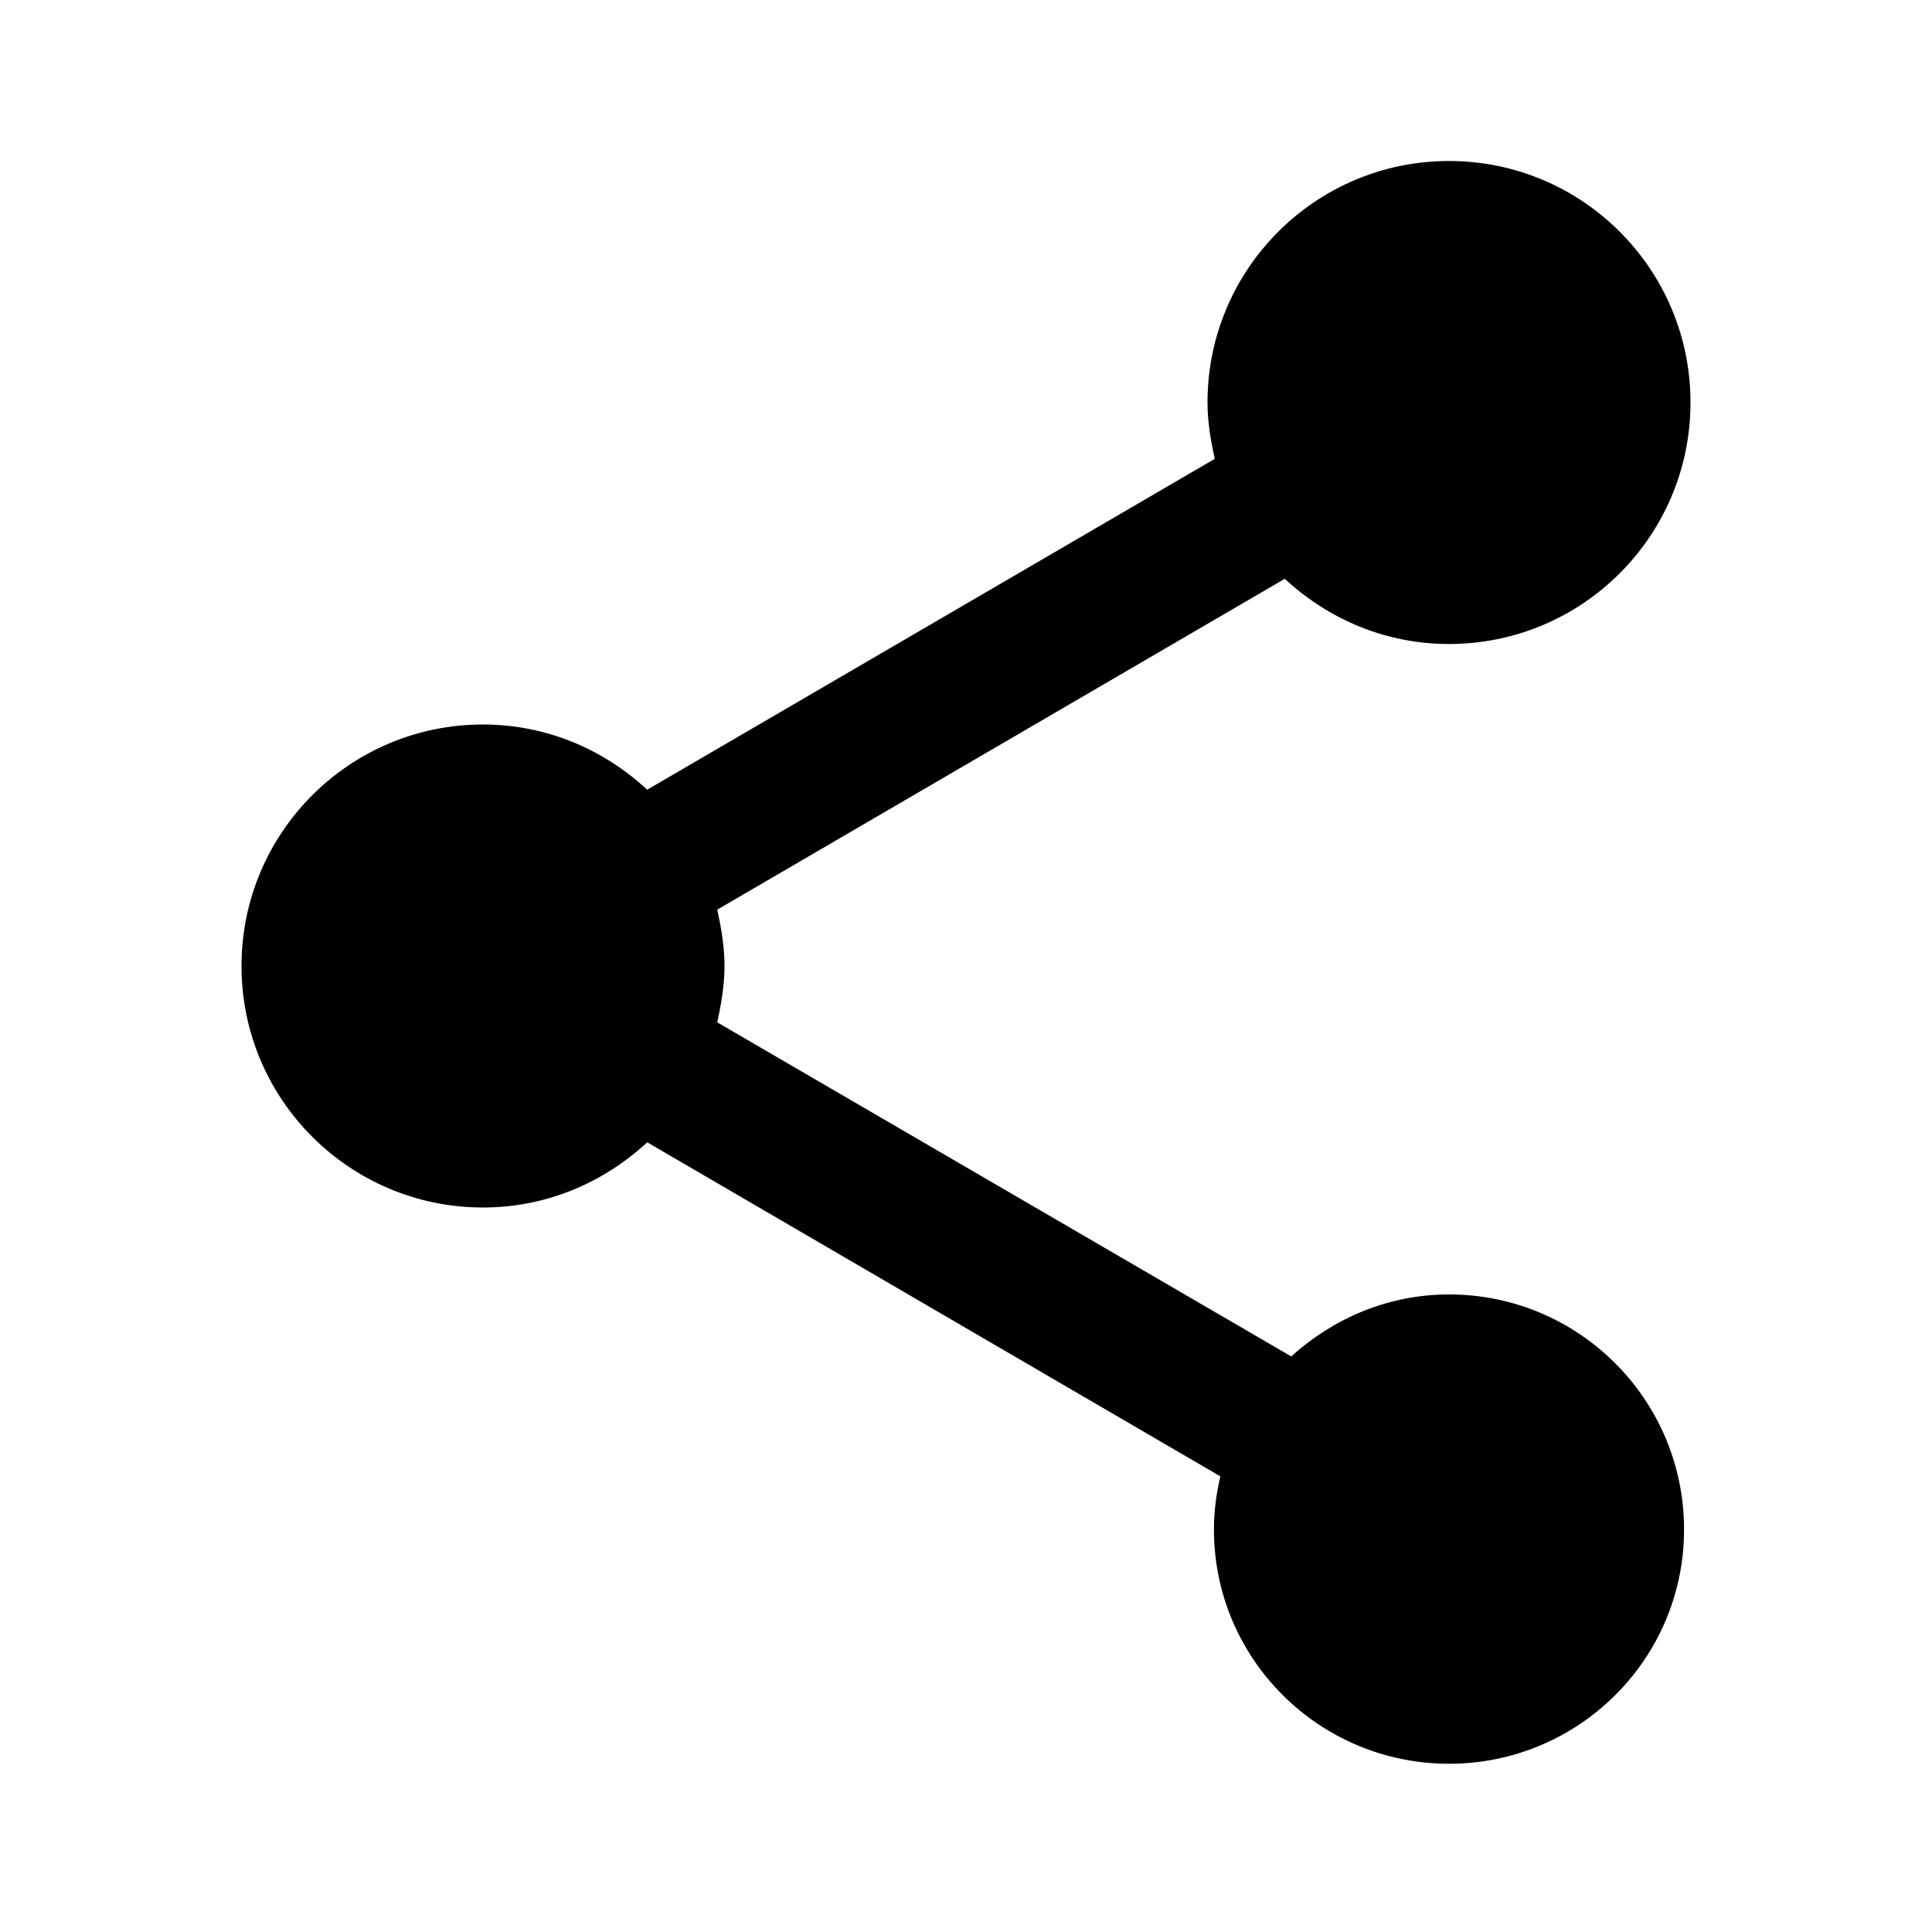
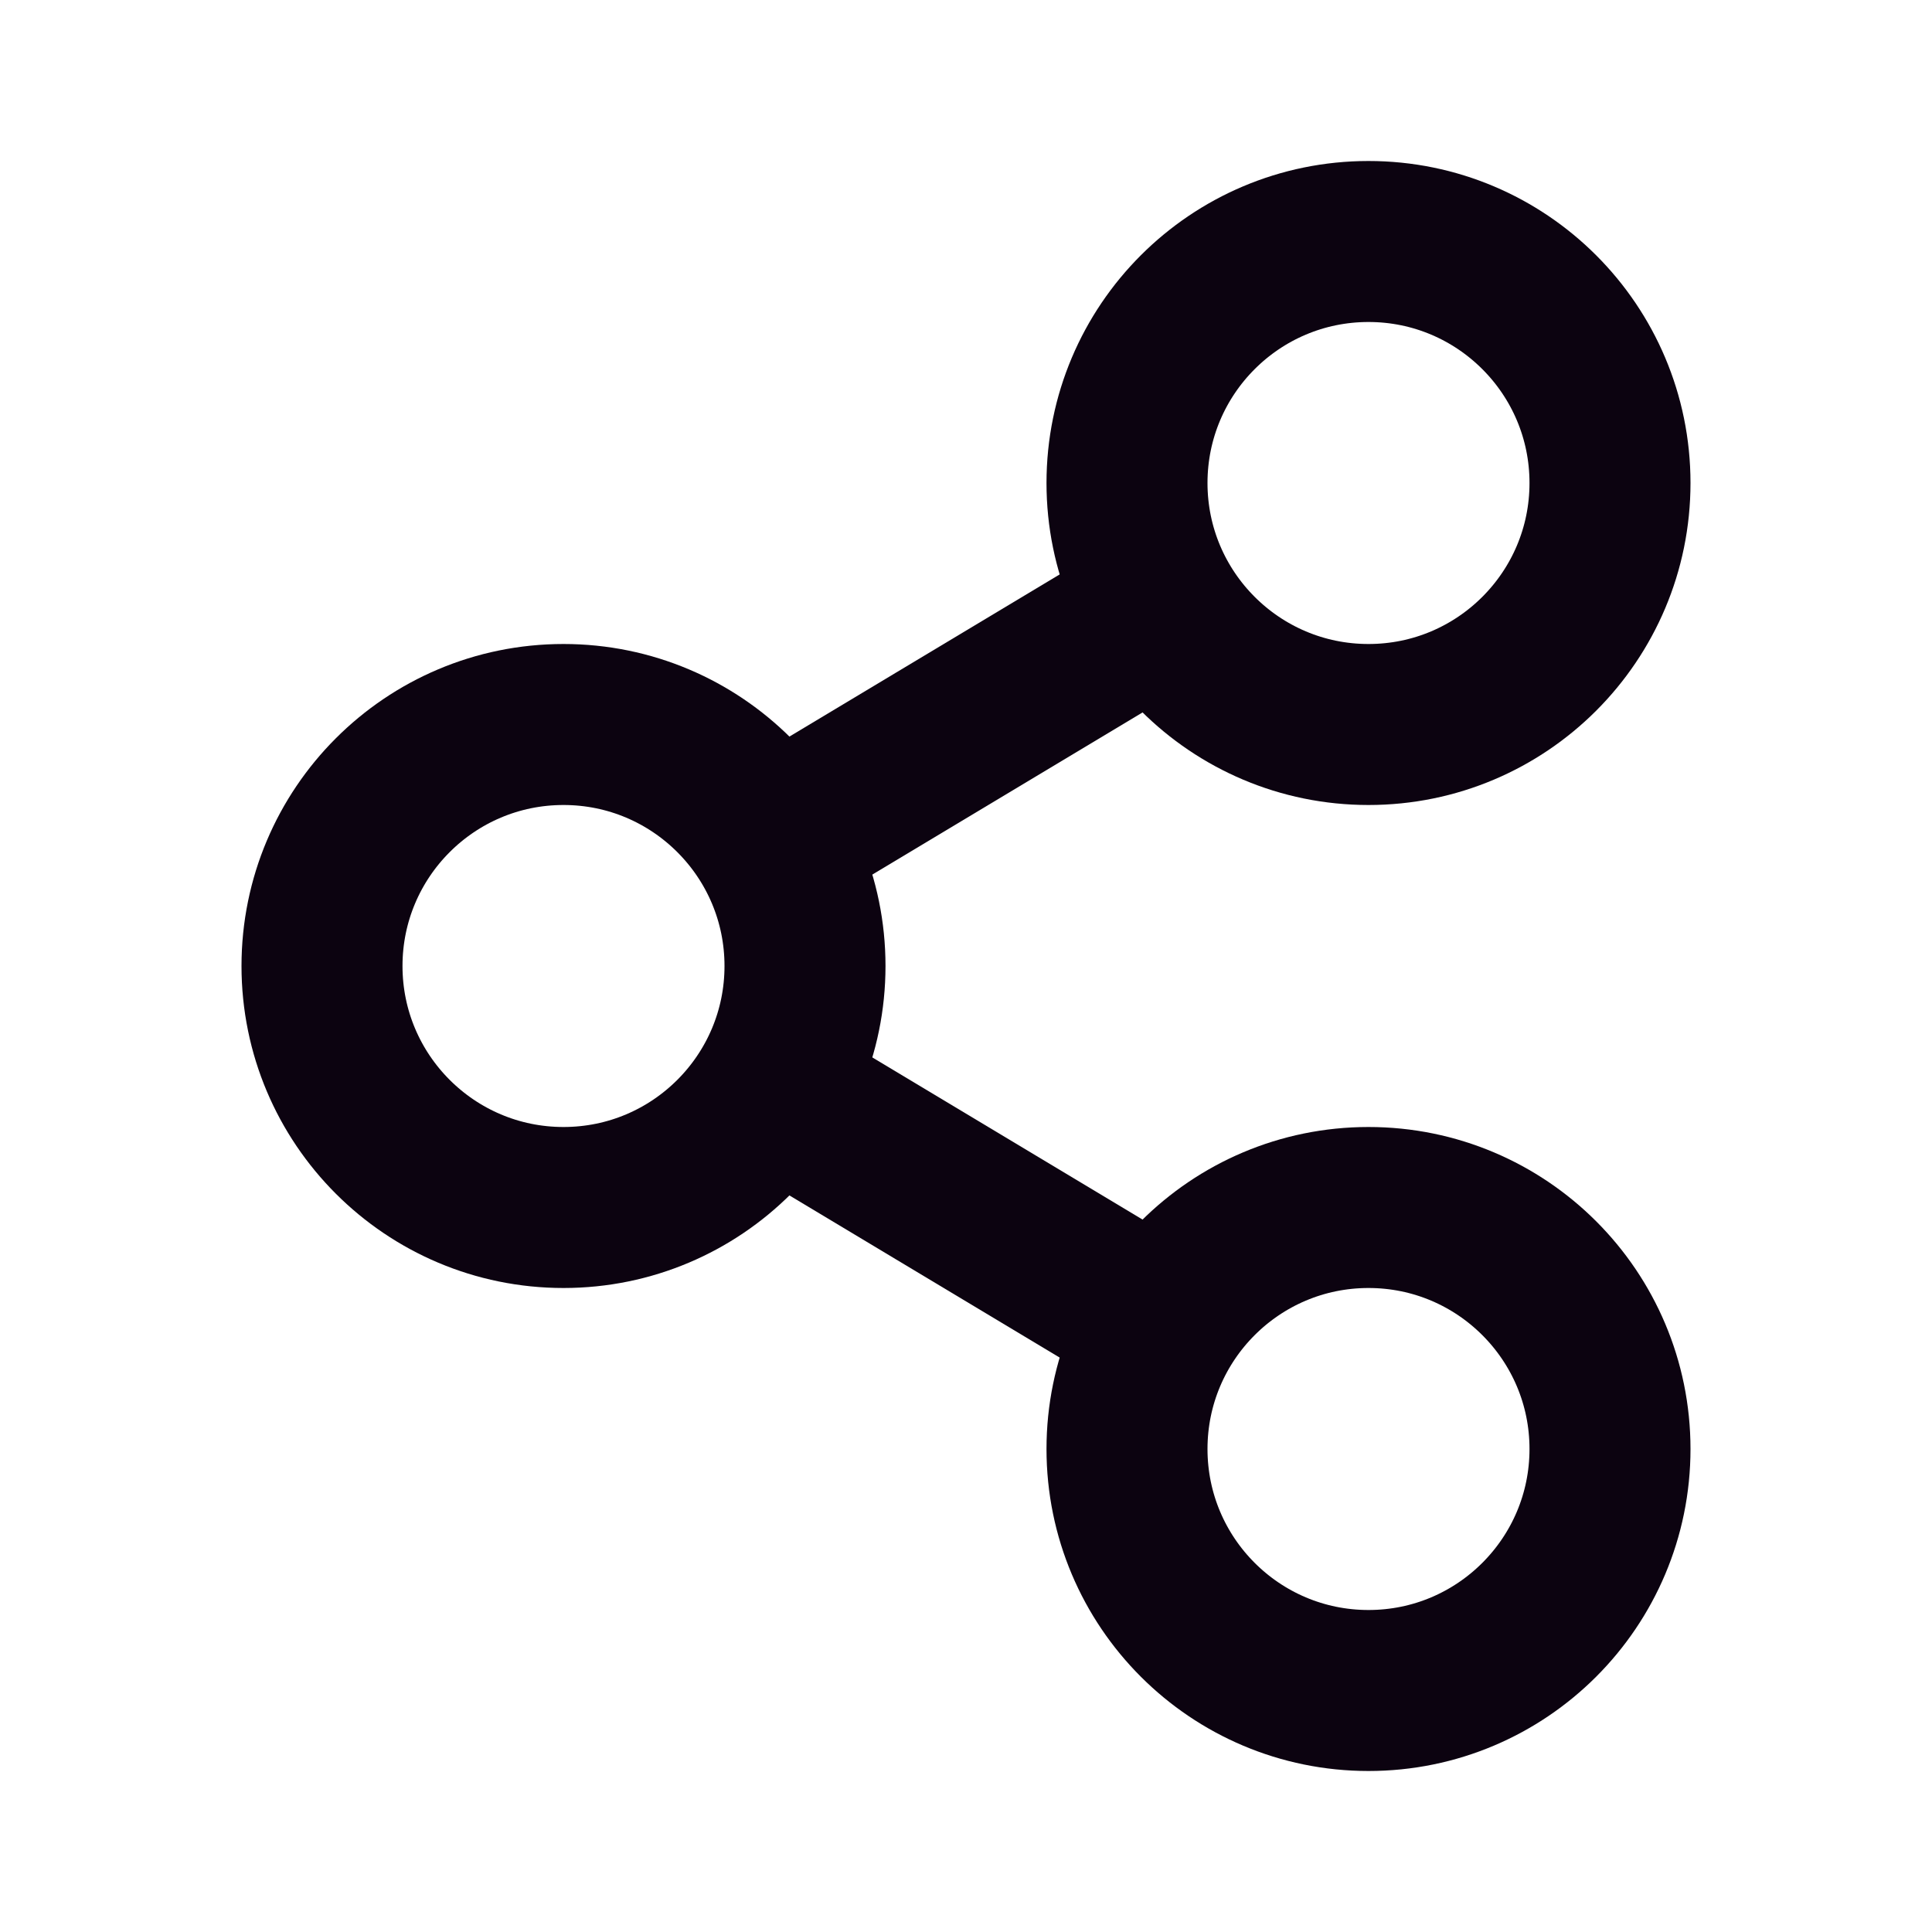
- <svg xmlns="http://www.w3.org/2000/svg" viewBox="0 0 24 24">
-   <path d="M18,16.08C17.24,16.08 16.56,16.38 16.04,16.85L8.91,12.7C8.96,12.47 9,12.24 9,12C9,11.76 8.96,11.53 8.91,11.3L15.96,7.19C16.5,7.69 17.21,8 18,8A3,3 0 0,0 21,5A3,3 0 0,0 18,2A3,3 0 0,0 15,5C15,5.24 15.04,5.47 15.09,5.7L8.04,9.81C7.5,9.31 6.79,9 6,9A3,3 0 0,0 3,12A3,3 0 0,0 6,15C6.79,15 7.5,14.69 8.04,14.19L15.16,18.34C15.11,18.55 15.08,18.77 15.08,19C15.08,20.61 16.39,21.91 18,21.91C19.61,21.91 20.92,20.61 20.92,19A2.92,2.92 0 0,0 18,16.08Z" />
+ <svg xmlns="http://www.w3.org/2000/svg" width="800px" height="800px" viewBox="0 0 24 24" version="1.1">
+   <g id="Page-1" stroke="none" stroke-width="1" fill="none" fill-rule="evenodd">
+     <g id="Share">
+       <rect id="Rectangle" fill-rule="nonzero" x="0" y="0" width="24" height="24">
+ 
+ </rect>
+       <circle id="Oval" stroke="#0C0310" stroke-width="2" stroke-linecap="round" cx="7" cy="12" r="3">
+ 
+ </circle>
+       <circle id="Oval" stroke="#0C0310" stroke-width="2" stroke-linecap="round" cx="17" cy="6" r="3">
+ 
+ </circle>
+       <circle id="Oval" stroke="#0C0310" stroke-width="2" stroke-linecap="round" cx="17" cy="18" r="3">
+ 
+ </circle>
+       <line x1="9.5" y1="10.5" x2="14.5" y2="7.5" id="Path" stroke="#0C0310" stroke-width="2">
+ 
+ </line>
+       <line x1="14.5" y1="16.5" x2="9.5" y2="13.5" id="Path" stroke="#0C0310" stroke-width="2">
+ 
+ </line>
+     </g>
+   </g>
</svg>
